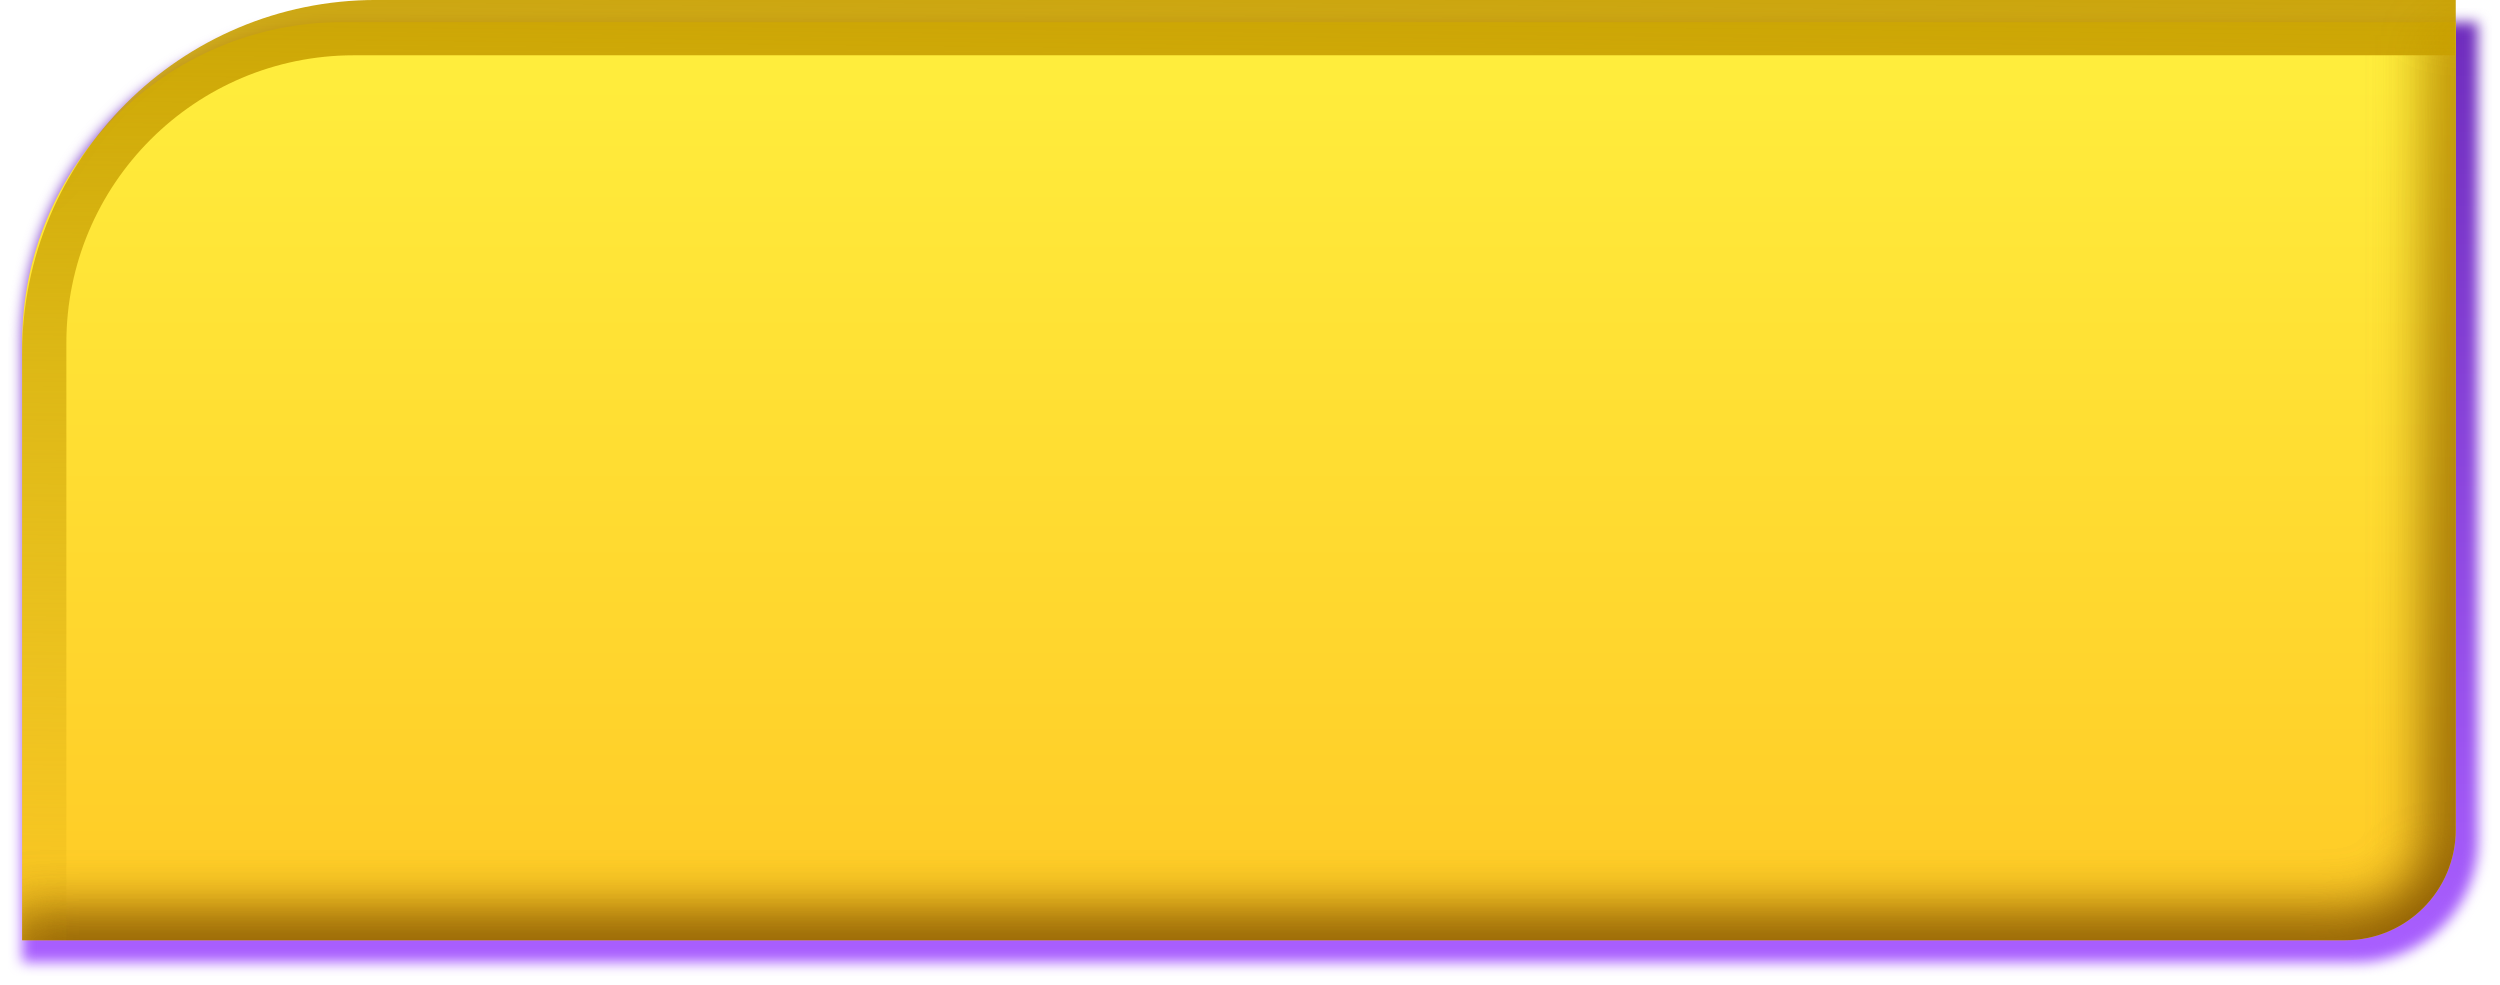
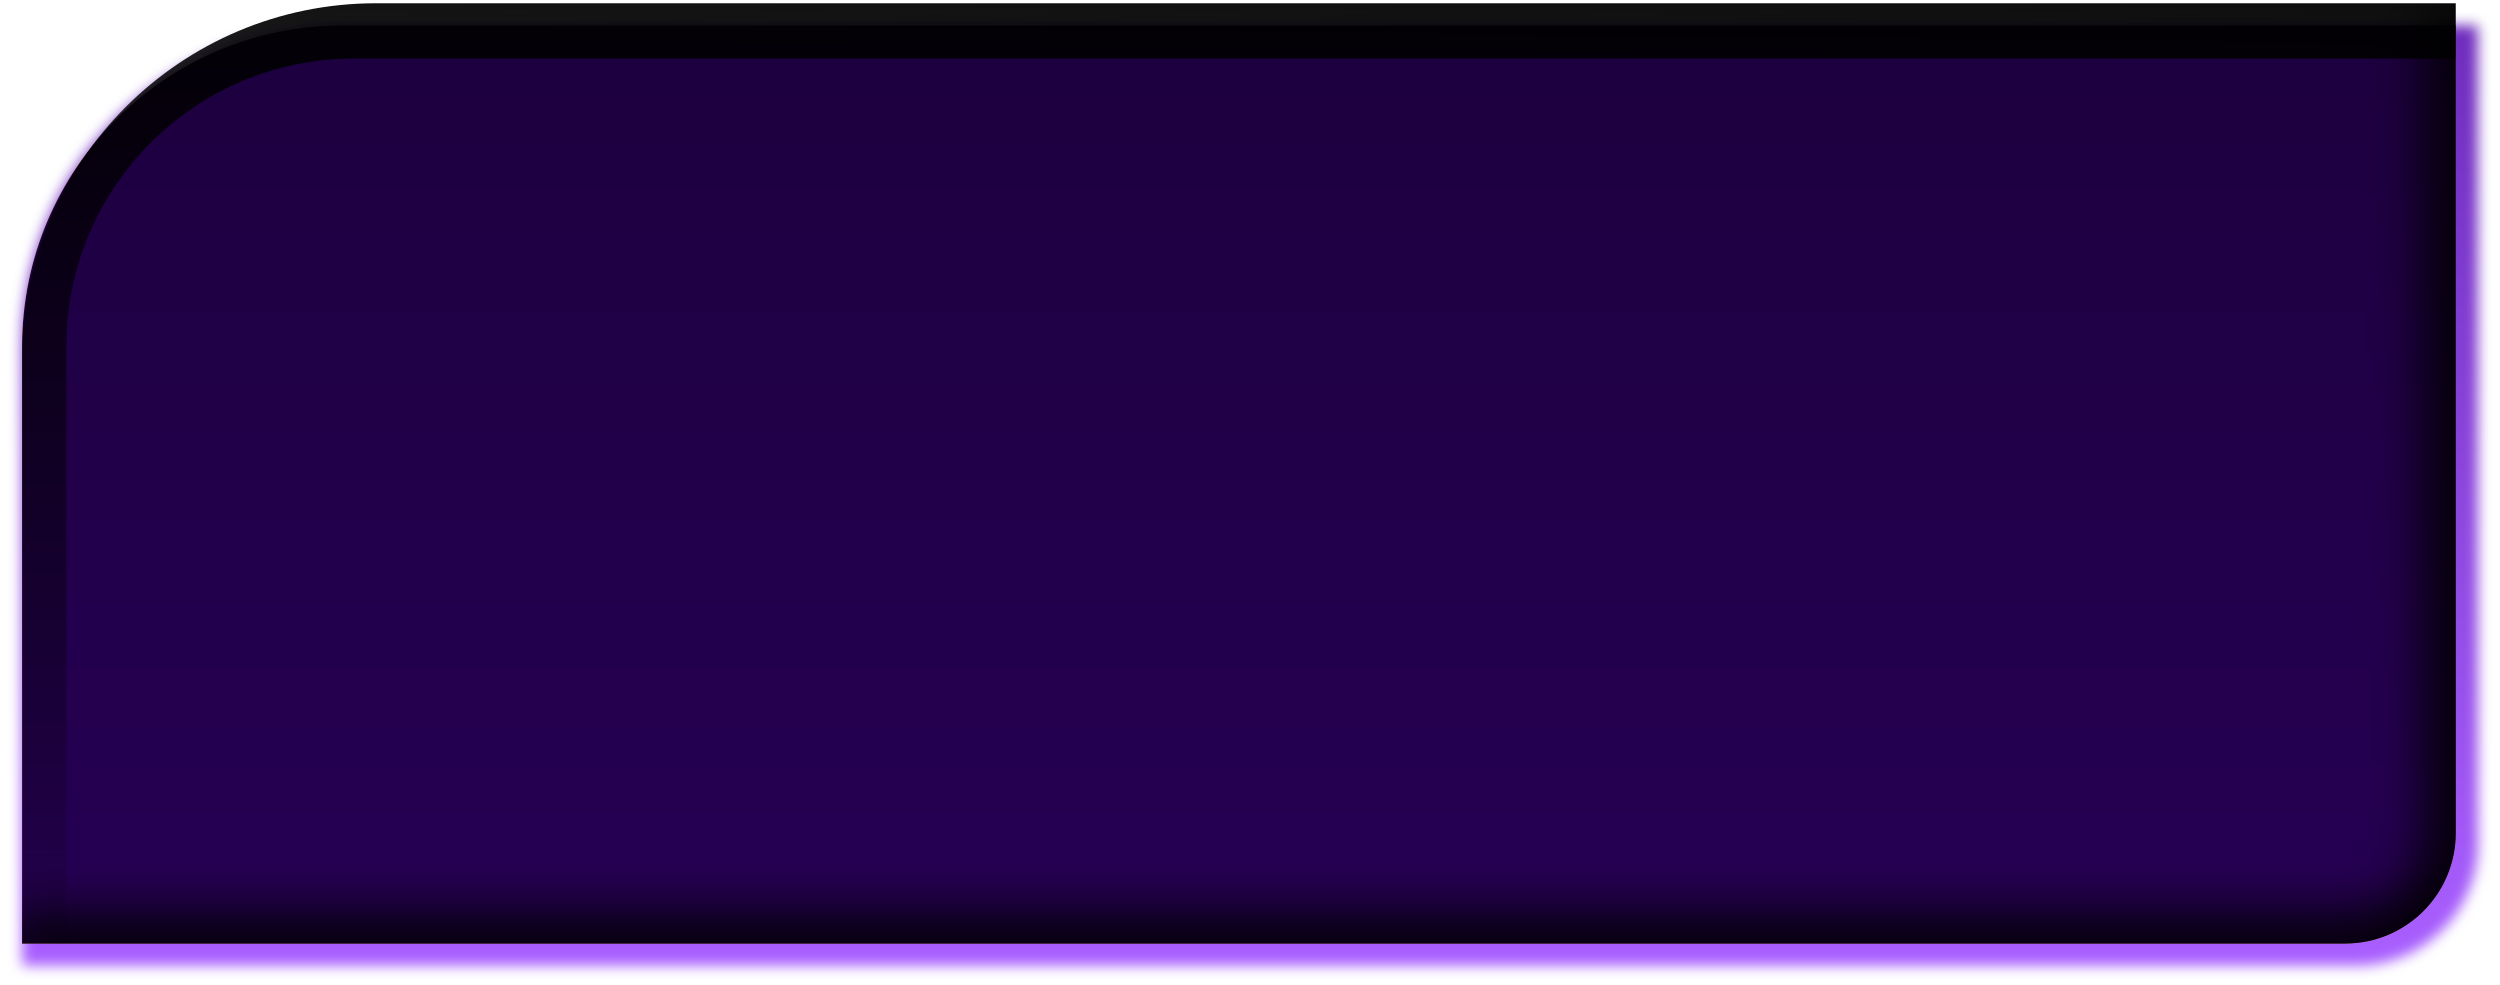
- <svg xmlns="http://www.w3.org/2000/svg" width="226" height="89" fill="none">
-   <g filter="url(#a)">
-     <path d="M2 86.998h211c6.075 0 11-4.925 11-11v-74H31c-16.016 0-29 12.984-29 29v56z" fill="url(#b)" />
+ <svg xmlns="http://www.w3.org/2000/svg" width="226" height="89" viewBox="0 0 226 89" fill="none">
+   <g filter="url(#filter0_f_2001_16392)">
+     <path d="M2 87.294H213C219.075 87.294 224 82.369 224 76.294V2.294H31C14.984 2.294 2 15.278 2 31.294V87.294Z" fill="url(#paint0_linear_2001_16392)" />
  </g>
-   <path d="M2 84.998h210c5.523 0 10-4.477 10-10v-73H31c-16.016 0-29 12.984-29 29v54z" fill="url(#c)" />
-   <mask id="e" style="mask-type:alpha" maskUnits="userSpaceOnUse" x="2" y="-1" width="220" height="86">
-     <path d="M2 84.998h210c5.523 0 10-4.477 10-10v-75H34c-17.673 0-32 14.327-32 32v53z" fill="url(#d)" />
+   <path d="M2 85.294H212C217.523 85.294 222 80.817 222 75.294V2.294H31C14.984 2.294 2 15.278 2 31.294V85.294Z" fill="url(#paint1_linear_2001_16392)" />
+   <path d="M2 85.294H212C217.523 85.294 222 80.817 222 75.294V2.294H31C14.984 2.294 2 15.278 2 31.294V85.294Z" fill="url(#paint2_linear_2001_16392)" />
+   <mask id="mask0_2001_16392" style="mask-type:alpha" maskUnits="userSpaceOnUse" x="2" y="0" width="220" height="86">
+     <path d="M2 85.294H212C217.523 85.294 222 80.817 222 75.294V0.294H34C16.327 0.294 2 14.621 2 32.294V85.294Z" fill="url(#paint3_linear_2001_16392)" />
  </mask>
-   <g mask="url(#e)">
-     <g filter="url(#f)">
-       <path d="M-5 86.998h218c6.075 0 11-4.925 11-11v-82H27c-17.673 0-32 14.327-32 32v61z" stroke="url(#g)" stroke-width="6" />
+   <g mask="url(#mask0_2001_16392)">
+     <g filter="url(#filter1_f_2001_16392)">
+       <path d="M-5 87.294H213C219.075 87.294 224 82.369 224 76.294V-5.706H27C9.327 -5.706 -5 8.621 -5 26.294V87.294Z" stroke="url(#paint4_linear_2001_16392)" stroke-width="6" />
    </g>
-     <g filter="url(#h)">
-       <path d="M-5 86.998h218c6.075 0 11-4.925 11-11v-82H27c-17.673 0-32 14.327-32 32v61z" stroke="url(#i)" stroke-width="6" />
+     <g filter="url(#filter2_f_2001_16392)">
+       <path d="M-5 87.294H213C219.075 87.294 224 82.369 224 76.294V-5.706H27C9.327 -5.706 -5 8.621 -5 26.294V87.294Z" stroke="url(#paint5_linear_2001_16392)" stroke-width="6" />
    </g>
-     <path d="M2 91.998h216c6.075 0 11-4.925 11-11v-80H32c-16.569 0-30 13.431-30 30v61z" stroke="url(#j)" stroke-width="8" />
+     <path d="M2 92.294H218C224.075 92.294 229 87.369 229 81.294V1.294H32C15.431 1.294 2 14.726 2 31.294V92.294Z" stroke="url(#paint6_linear_2001_16392)" stroke-width="8" />
  </g>
  <defs>
-     <linearGradient id="b" x1="108" y1="86.998" x2="108" y2="-4.002" gradientUnits="userSpaceOnUse">
+     <filter id="filter0_f_2001_16392" x="0.8" y="1.094" width="224.4" height="87.4" filterUnits="userSpaceOnUse" color-interpolation-filters="sRGB">
+       <feFlood flood-opacity="0" result="BackgroundImageFix" />
+       <feBlend mode="normal" in="SourceGraphic" in2="BackgroundImageFix" result="shape" />
+       <feGaussianBlur stdDeviation="0.6" result="effect1_foregroundBlur_2001_16392" />
+     </filter>
+     <filter id="filter1_f_2001_16392" x="-14" y="-14.706" width="247" height="111" filterUnits="userSpaceOnUse" color-interpolation-filters="sRGB">
+       <feFlood flood-opacity="0" result="BackgroundImageFix" />
+       <feBlend mode="normal" in="SourceGraphic" in2="BackgroundImageFix" result="shape" />
+       <feGaussianBlur stdDeviation="3" result="effect1_foregroundBlur_2001_16392" />
+     </filter>
+     <filter id="filter2_f_2001_16392" x="-14" y="-14.706" width="247" height="111" filterUnits="userSpaceOnUse" color-interpolation-filters="sRGB">
+       <feFlood flood-opacity="0" result="BackgroundImageFix" />
+       <feBlend mode="normal" in="SourceGraphic" in2="BackgroundImageFix" result="shape" />
+       <feGaussianBlur stdDeviation="3" result="effect1_foregroundBlur_2001_16392" />
+     </filter>
+     <linearGradient id="paint0_linear_2001_16392" x1="108" y1="87.294" x2="108" y2="-3.706" gradientUnits="userSpaceOnUse">
      <stop stop-color="#A95FFF" />
      <stop offset="1" stop-color="#6B29B8" />
    </linearGradient>
-     <linearGradient id="c" x1="108" y1="89.998" x2="108" y2="-4.002" gradientUnits="userSpaceOnUse">
+     <linearGradient id="paint1_linear_2001_16392" x1="108" y1="90.294" x2="108" y2="-3.706" gradientUnits="userSpaceOnUse">
      <stop stop-color="#FFC824" />
      <stop offset="1" stop-color="#FFF13F" />
    </linearGradient>
-     <linearGradient id="d" x1="108" y1="90.118" x2="108" y2="-6.147" gradientUnits="userSpaceOnUse">
+     <linearGradient id="paint2_linear_2001_16392" x1="108" y1="90.294" x2="108" y2="-3.706" gradientUnits="userSpaceOnUse">
+       <stop stop-color="#270056" />
+       <stop offset="1" stop-color="#1C003D" />
+     </linearGradient>
+     <linearGradient id="paint3_linear_2001_16392" x1="108" y1="90.415" x2="108" y2="-5.85" gradientUnits="userSpaceOnUse">
      <stop stop-color="#FFF13F" />
      <stop offset="1" stop-color="#FFC824" />
    </linearGradient>
-     <linearGradient id="g" x1="108" y1="90.118" x2="108" y2="-6.147" gradientUnits="userSpaceOnUse">
-       <stop stop-color="#7F5100" />
-       <stop offset="1" stop-color="#C09300" />
+     <linearGradient id="paint4_linear_2001_16392" x1="108" y1="90.415" x2="108" y2="-5.85" gradientUnits="userSpaceOnUse">
+       <stop />
+       <stop offset="1" />
    </linearGradient>
-     <linearGradient id="i" x1="108" y1="90.118" x2="108" y2="-6.147" gradientUnits="userSpaceOnUse">
-       <stop stop-color="#845300" />
-       <stop offset="1" stop-color="#C09300" />
+     <linearGradient id="paint5_linear_2001_16392" x1="108" y1="90.415" x2="108" y2="-5.85" gradientUnits="userSpaceOnUse">
+       <stop />
+       <stop offset="1" />
    </linearGradient>
-     <linearGradient id="j" x1="107" y1="92" x2="108" y2="-6.147" gradientUnits="userSpaceOnUse">
-       <stop stop-color="#C09300" stop-opacity="0" />
-       <stop offset="1" stop-color="#C9A100" />
+     <linearGradient id="paint6_linear_2001_16392" x1="107" y1="92.296" x2="108" y2="-5.85" gradientUnits="userSpaceOnUse">
+       <stop stop-opacity="0" />
+       <stop offset="1" />
    </linearGradient>
-     <filter id="a" x=".8" y=".798" width="224.4" height="87.4" filterUnits="userSpaceOnUse" color-interpolation-filters="sRGB">
-       <feFlood flood-opacity="0" result="BackgroundImageFix" />
-       <feBlend in="SourceGraphic" in2="BackgroundImageFix" result="shape" />
-       <feGaussianBlur stdDeviation=".6" result="effect1_foregroundBlur_2001_13067" />
-     </filter>
-     <filter id="f" x="-14" y="-15.002" width="247" height="111" filterUnits="userSpaceOnUse" color-interpolation-filters="sRGB">
-       <feFlood flood-opacity="0" result="BackgroundImageFix" />
-       <feBlend in="SourceGraphic" in2="BackgroundImageFix" result="shape" />
-       <feGaussianBlur stdDeviation="3" result="effect1_foregroundBlur_2001_13067" />
-     </filter>
-     <filter id="h" x="-14" y="-15.002" width="247" height="111" filterUnits="userSpaceOnUse" color-interpolation-filters="sRGB">
-       <feFlood flood-opacity="0" result="BackgroundImageFix" />
-       <feBlend in="SourceGraphic" in2="BackgroundImageFix" result="shape" />
-       <feGaussianBlur stdDeviation="3" result="effect1_foregroundBlur_2001_13067" />
-     </filter>
  </defs>
</svg>
